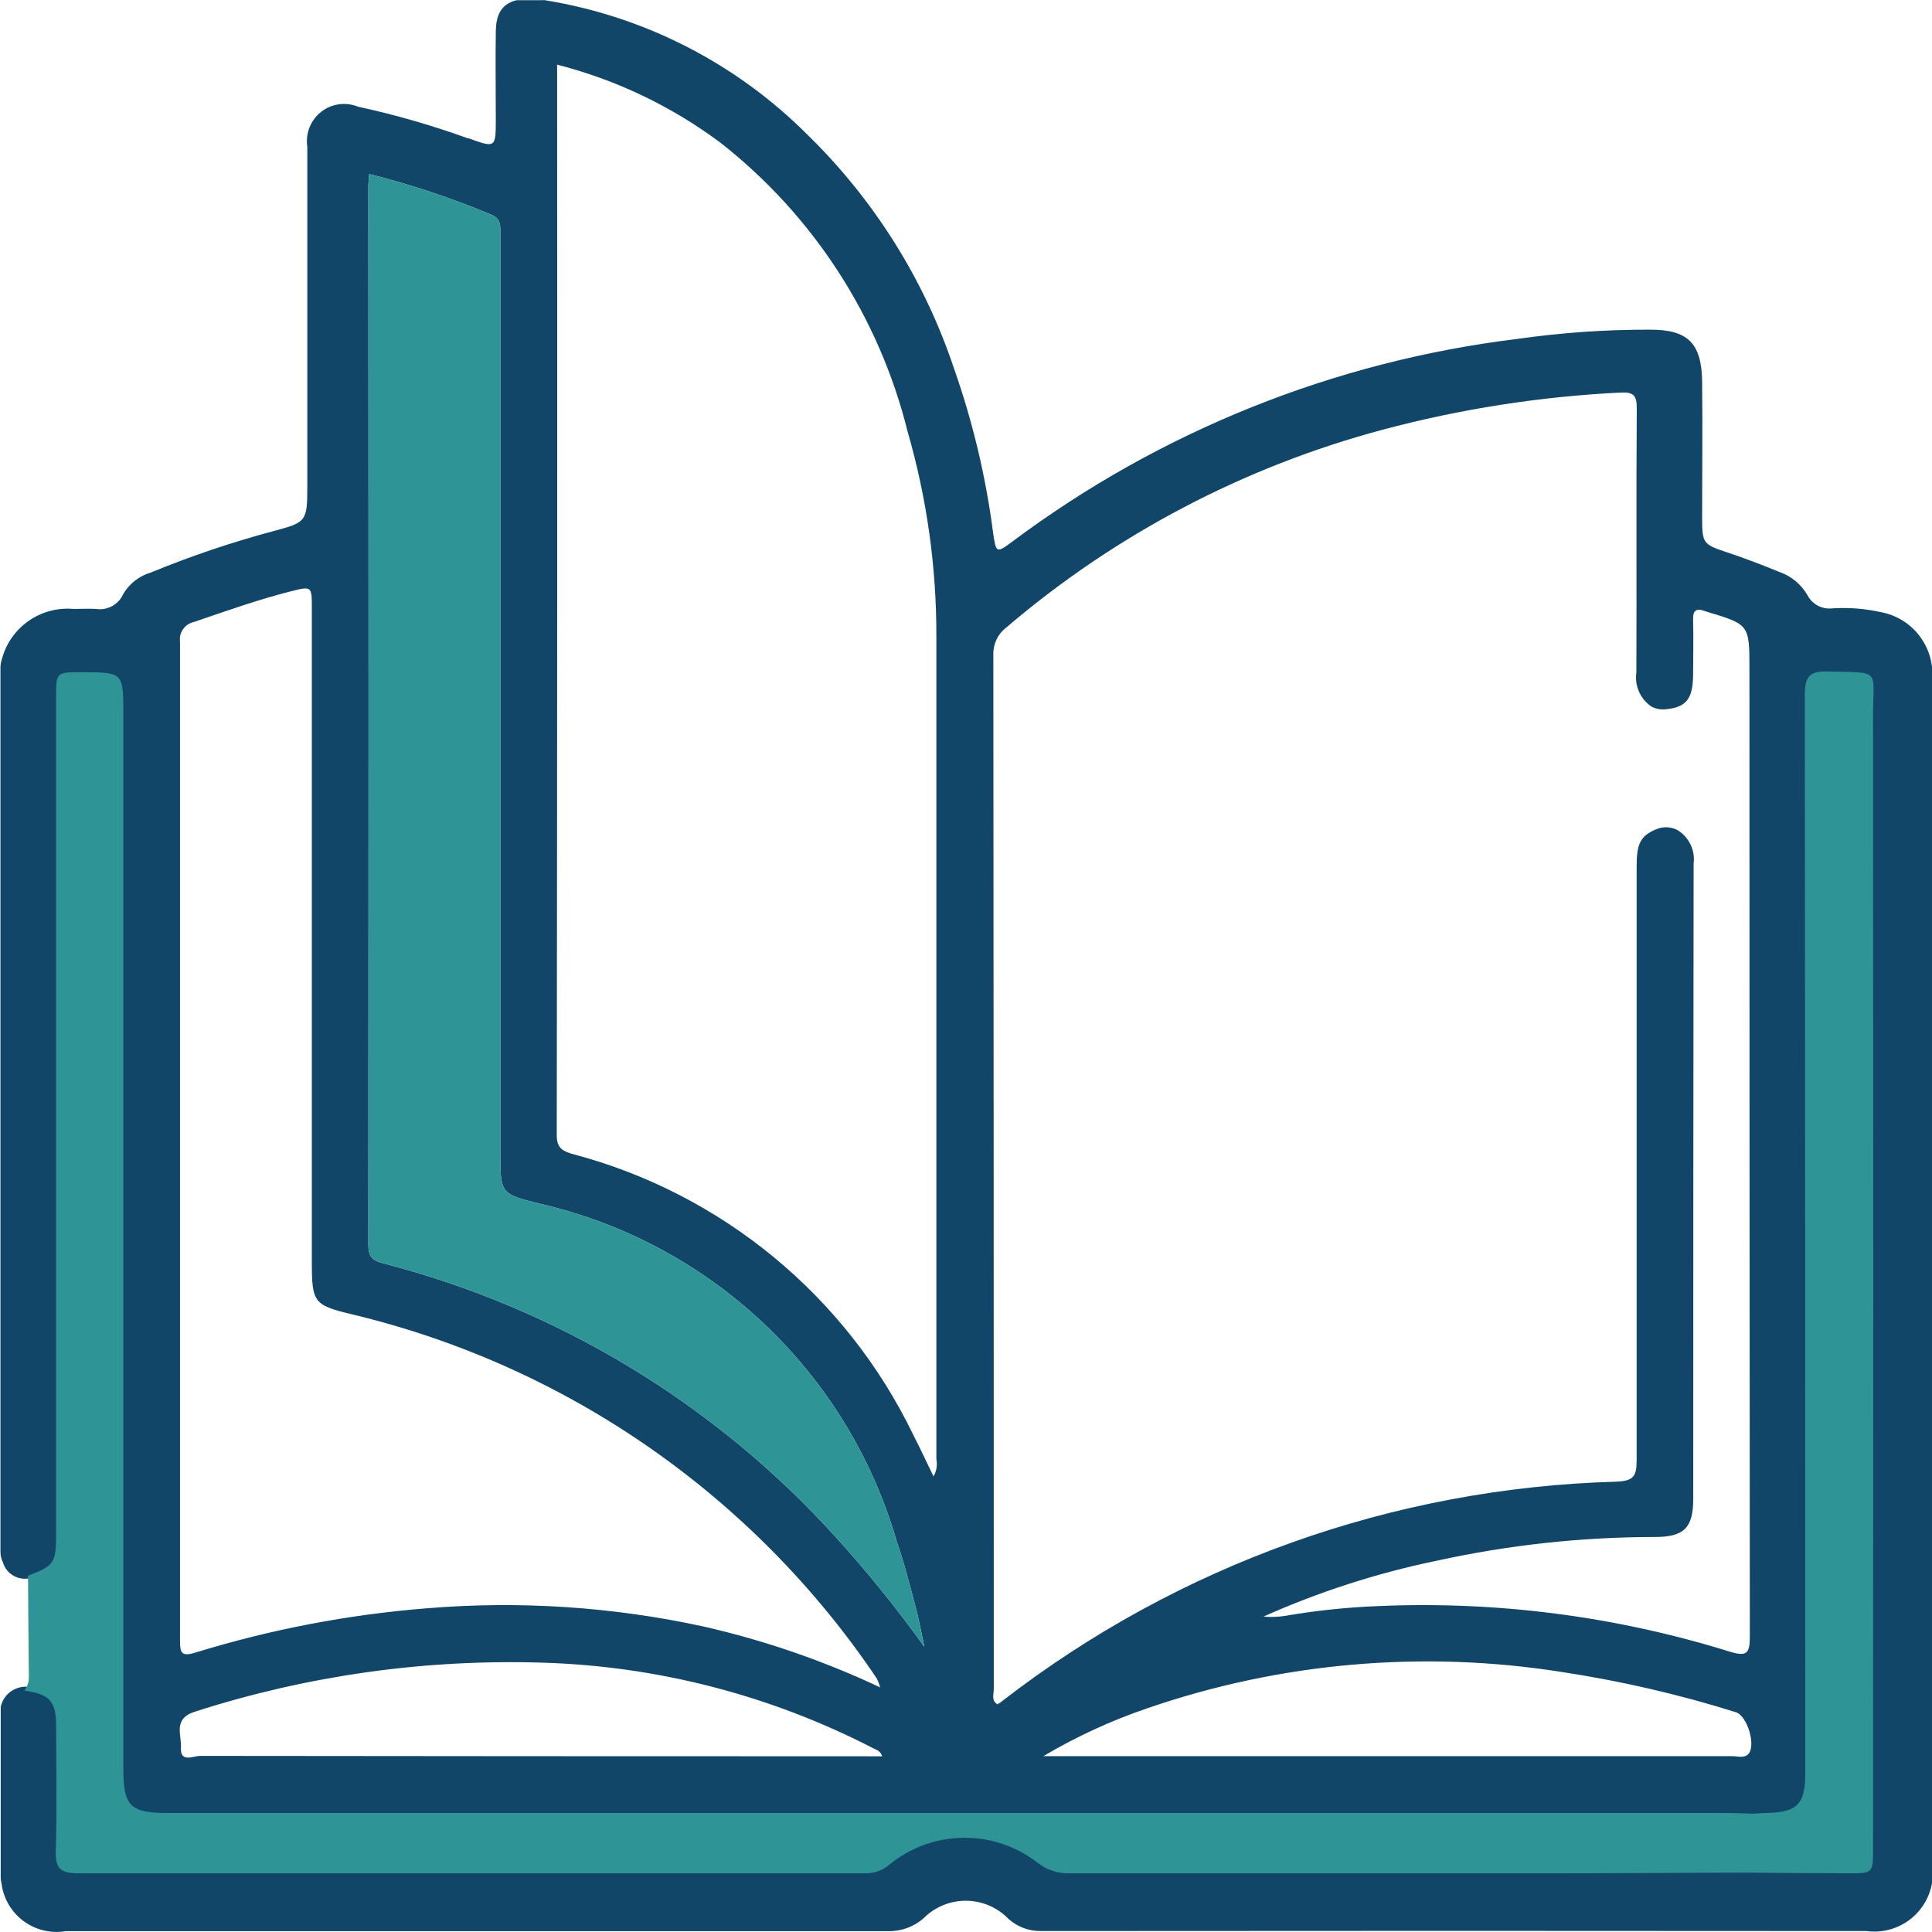
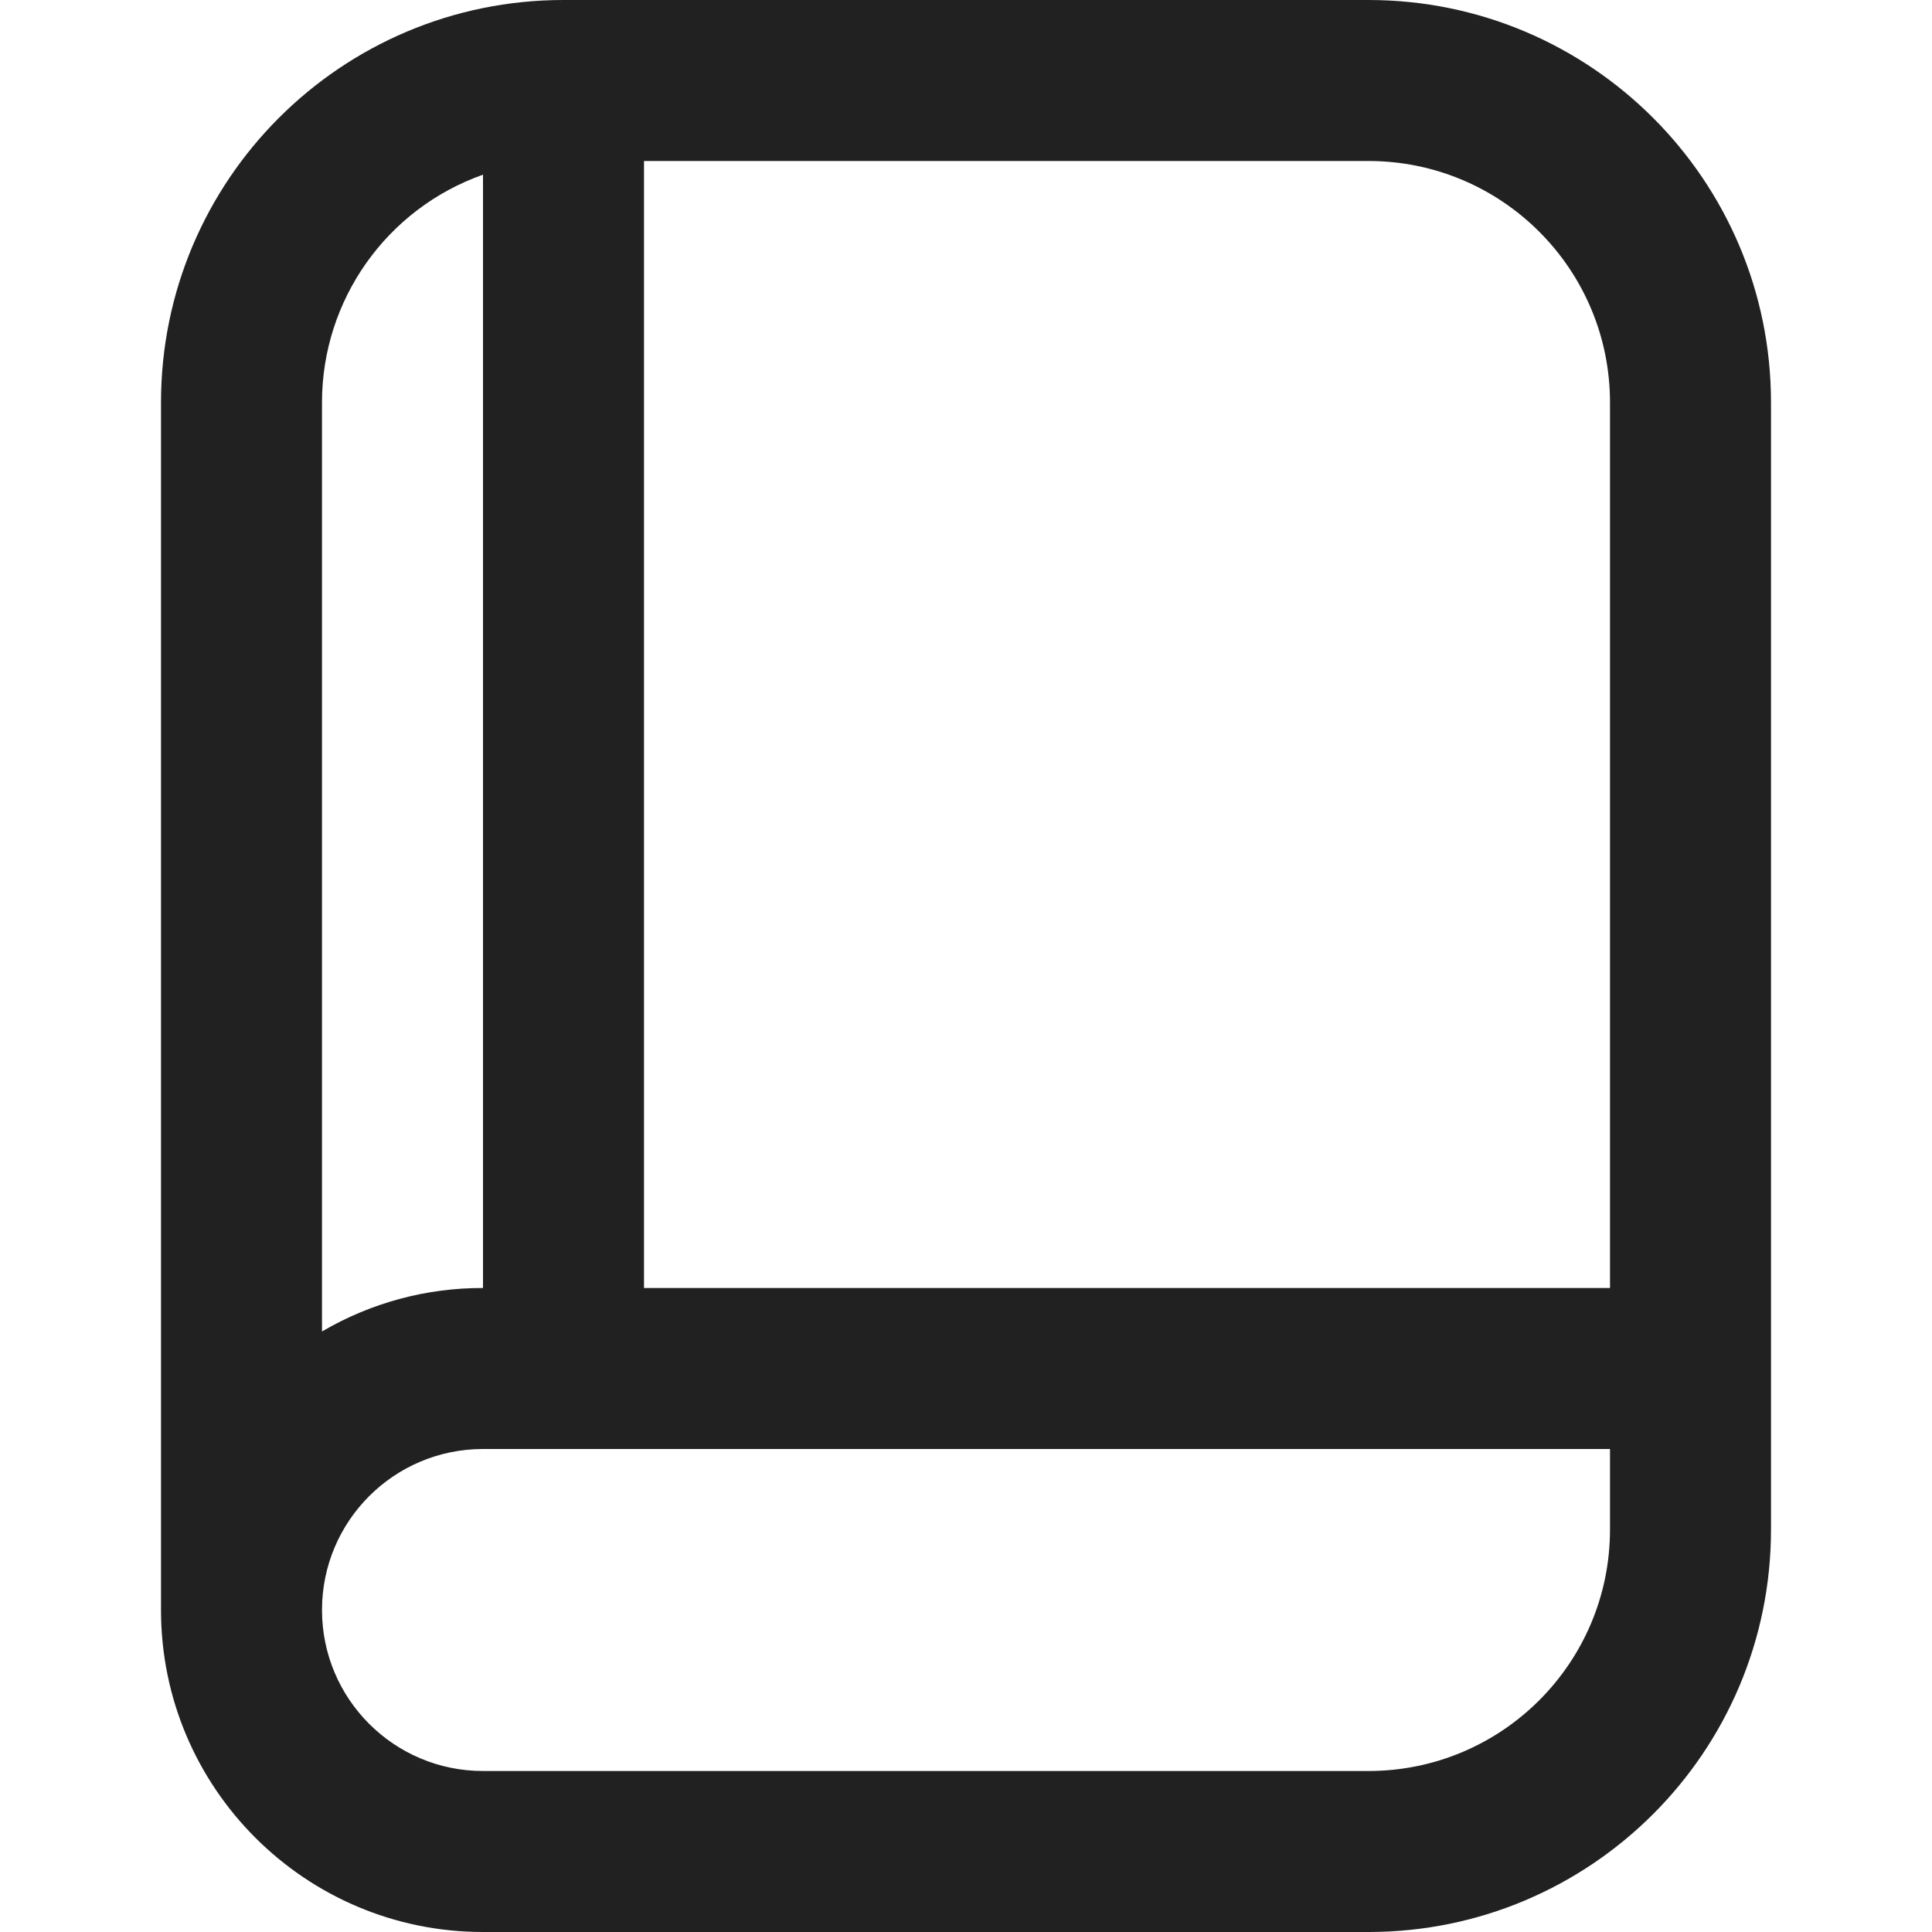
- <svg xmlns="http://www.w3.org/2000/svg" width="30.239" height="30.246" viewBox="0 0 30.239 30.246">
-   <g id="assignment_icon" transform="translate(-95.331 -647.088)">
-     <path id="Path_3359" data-name="Path 3359" d="M124.78,656.672a2.724,2.724,0,0,0-.762-.06.387.387,0,0,1-.39-.205.82.82,0,0,0-.446-.367c-.272-.112-.548-.217-.828-.31-.36-.119-.375-.141-.376-.527,0-.717.009-1.436,0-2.154-.01-.59-.228-.8-.808-.8a14.464,14.464,0,0,0-2.086.145,16.56,16.56,0,0,0-7.905,3.173c-.248.185-.255.179-.3-.132a12.634,12.634,0,0,0-.613-2.579,9.174,9.174,0,0,0-2.3-3.665,7.5,7.5,0,0,0-4.105-2.1.425.425,0,0,0-.06,0h-.382c-.26.063-.323.257-.326.491-.007.452,0,.9,0,1.356,0,.469,0,.469-.429.314l-.013,0-.016-.006a13.393,13.393,0,0,0-1.7-.488.581.581,0,0,0-.793.624c0,.1,0,.2,0,.294q0,2.52,0,5.041c0,.532-.02.55-.521.683a15.743,15.743,0,0,0-1.926.65.75.75,0,0,0-.433.334.4.4,0,0,1-.429.237c-.118-.006-.237,0-.354,0a1.063,1.063,0,0,0-1.121.795.415.415,0,0,0-.02.126v13.838a.374.374,0,0,0,.039.168.358.358,0,0,0,.408.25h.055l.062,0a.57.57,0,0,0,.423-.6c0-.148,0-.3,0-.443V658.183c0-.458.042-.5.481-.486.328.007.364.043.373.38,0,.119,0,.237,0,.354v16.1c0,.148-.006.3.007.443a.576.576,0,0,0,.551.583,3.224,3.224,0,0,0,.471.014h24.24c.109,0,.215,0,.323-.013h.036c.7.037.891-.154.894-.862v-16.49c0-.492.027-.521.446-.515.364,0,.4.042.41.407,0,.079,0,.156,0,.235v17.317c0,.1,0,.2,0,.294-.013.323-.042.353-.361.362-.477.013-.953-.013-1.428.011l-.036,0h-.011c-.128-.011-.255-.011-.383-.011q-5.015,0-10.03,0a1.319,1.319,0,0,1-.749-.2,1.934,1.934,0,0,0-2.244.011,1.056,1.056,0,0,1-.605.188q-5.975,0-11.949,0c-.412,0-.433-.024-.436-.433,0-.6.01-1.2-.007-1.8-.011-.375-.143-.522-.489-.57-.022,0-.041-.006-.065-.007h0a.4.4,0,0,0-.422.316v2.665a.4.4,0,0,0,.013.1.868.868,0,0,0,1.006.745q6.431,0,12.863,0a.82.82,0,0,0,.564-.2.93.93,0,0,1,1.332.009.746.746,0,0,0,.507.189q6.462-.006,12.922,0a.917.917,0,0,0,1.033-1.037q0-9.294,0-18.588A.987.987,0,0,0,124.78,656.672Zm-26.414.154c.5-.171,1-.349,1.508-.478.34-.086.339-.089.339.27v10.234c0,.63.033.67.636.814a13.755,13.755,0,0,1,8.209,5.7.84.84,0,0,1,.053.139,13.545,13.545,0,0,0-2.764-.953,14.68,14.68,0,0,0-4.331-.286,16.847,16.847,0,0,0-3.627.694c-.221.068-.24,0-.24-.192q0-7.815,0-15.631A.28.28,0,0,1,98.366,656.825Zm10.481,17.757q-5.192,0-10.383-.006c-.106,0-.317.115-.3-.133.01-.2-.131-.453.227-.562a16.137,16.137,0,0,1,5.423-.765,12.067,12.067,0,0,1,5.19,1.342c.05.026.109.036.138.125Zm-.428-3.427a14.407,14.407,0,0,0-7.087-4.29c-.181-.047-.234-.109-.234-.291q.006-8.287,0-16.575c0-.057.009-.116.014-.187a13.469,13.469,0,0,1,1.9.631c.145.059.154.149.152.274,0,.7,0,1.4,0,2.094v12.329c0,.633.006.641.617.791a7.588,7.588,0,0,1,5.586,5.278c.118.34.207.693.3,1.042.047.175.078.354.135.617A19.059,19.059,0,0,0,108.419,671.156Zm1.527-.953c-.11-.228-.212-.445-.32-.657a8.263,8.263,0,0,0-5.321-4.389c-.176-.05-.258-.1-.258-.3q.011-8.289.006-16.576V648.1a7.3,7.3,0,0,1,2.554,1.22,8.284,8.284,0,0,1,2.934,4.529,11.428,11.428,0,0,1,.449,3.193q0,6.444,0,12.889A.387.387,0,0,1,109.946,670.2Zm1,3.567c-.1-.062-.057-.161-.057-.238q0-8.1-.007-16.195a.512.512,0,0,1,.2-.423,15.06,15.06,0,0,1,5.9-3.1,17.825,17.825,0,0,1,3.712-.58c.209-.013.263.043.261.251-.01,1.378,0,2.754-.006,4.13a.55.55,0,0,0,.23.531.373.373,0,0,0,.225.046c.329-.029.429-.165.433-.541,0-.284.008-.57,0-.854-.006-.156.05-.194.188-.141l.027.009c.667.2.667.2.667.907q0,7.566.006,15.13c0,.271-.043.326-.317.242a16.169,16.169,0,0,0-5.484-.713,11.149,11.149,0,0,0-1.464.152,1.343,1.343,0,0,1-.349.013,13.192,13.192,0,0,1,2.711-.874,15.988,15.988,0,0,1,3.417-.372c.46,0,.6-.145.6-.6q0-4.968.006-9.938a.537.537,0,0,0-.253-.529.389.389,0,0,0-.339-.01c-.248.106-.3.232-.3.584q0,4.645,0,9.291c0,.247-.044.324-.314.336a16.45,16.45,0,0,0-9.625,3.44C110.995,673.742,110.969,673.755,110.943,673.771Zm11.755.779c-.069.069-.169.032-.254.032H111.665a8.674,8.674,0,0,1,1.626-.749,13.465,13.465,0,0,1,6.5-.567,18.263,18.263,0,0,1,2.715.628C122.688,673.951,122.826,674.419,122.7,674.55Z" transform="translate(0)" fill="#114668" />
-     <path id="Path_3360" data-name="Path 3360" d="M144.224,689.133a19.059,19.059,0,0,0-1.382-1.712,14.407,14.407,0,0,0-7.087-4.29c-.181-.047-.234-.109-.234-.291q.006-8.287,0-16.575c0-.057.009-.116.014-.187a13.469,13.469,0,0,1,1.9.631c.145.059.154.149.152.274,0,.7,0,1.4,0,2.094v12.329c0,.633.006.641.617.791a7.588,7.588,0,0,1,5.586,5.278c.118.34.207.693.3,1.042C144.136,688.691,144.166,688.87,144.224,689.133Z" transform="translate(-34.423 -16.265)" fill="#2e9495" />
-     <path id="Path_3361" data-name="Path 3361" d="M126.958,721.04q.007,8.864,0,17.727c0,.392,0,.393-.386.392-.521,0-1.042-.006-1.563-.01-.943,0-1.887.01-2.83.01q-3.892,0-7.783,0a.774.774,0,0,1-.529-.174,1.861,1.861,0,0,0-2.309.039.569.569,0,0,1-.4.135q-6.147,0-12.293,0c-.264,0-.366-.06-.357-.344.019-.647.006-1.3.006-1.946,0-.406-.093-.511-.5-.571a.347.347,0,0,0,.036-.056.3.3,0,0,0,.037-.158c-.007-.517-.009-1.035-.013-1.551V734.5c.409-.156.439-.2.439-.644v-13.1c0-.4,0-.4.389-.4.664,0,.664,0,.664.657v16.522c0,.57.112.68.689.68h24.425c.128,0,.256.006.383.01.067,0,.136-.01.205-.01.5-.006.629-.131.629-.623q0-8.437-.007-16.873c0-.3.07-.383.372-.375C127.094,720.37,126.958,720.287,126.958,721.04Z" transform="translate(-2.304 -62.744)" fill="#2e9495" />
+ <svg xmlns="http://www.w3.org/2000/svg" width="24" height="24" viewBox="0 0 24 24">
+   <g id="assignment_icon" transform="translate(-2042 1770)">
+     <g id="Layer_2" data-name="Layer 2" transform="translate(2044 -1770)">
+       <g id="Layer_1" data-name="Layer 1">
+         <path id="Path_253" data-name="Path 253" d="M15,0H5A5,5,0,0,0,0,5V20a4,4,0,0,0,4,4H15a5,5,0,0,0,5-5V5A5,5,0,0,0,15,0Zm3,5V16H6V2h9A3,3,0,0,1,18,5ZM4,2.17V16a3.93,3.93,0,0,0-2,.54V5A3,3,0,0,1,4,2.17ZM15,22H4a2,2,0,0,1,0-4H18v1A3,3,0,0,1,15,22Z" fill="#212121" />
+       </g>
+     </g>
+     <rect id="Rectangle_32" data-name="Rectangle 32" width="24" height="24" transform="translate(2042 -1770)" fill="none" />
  </g>
</svg>
